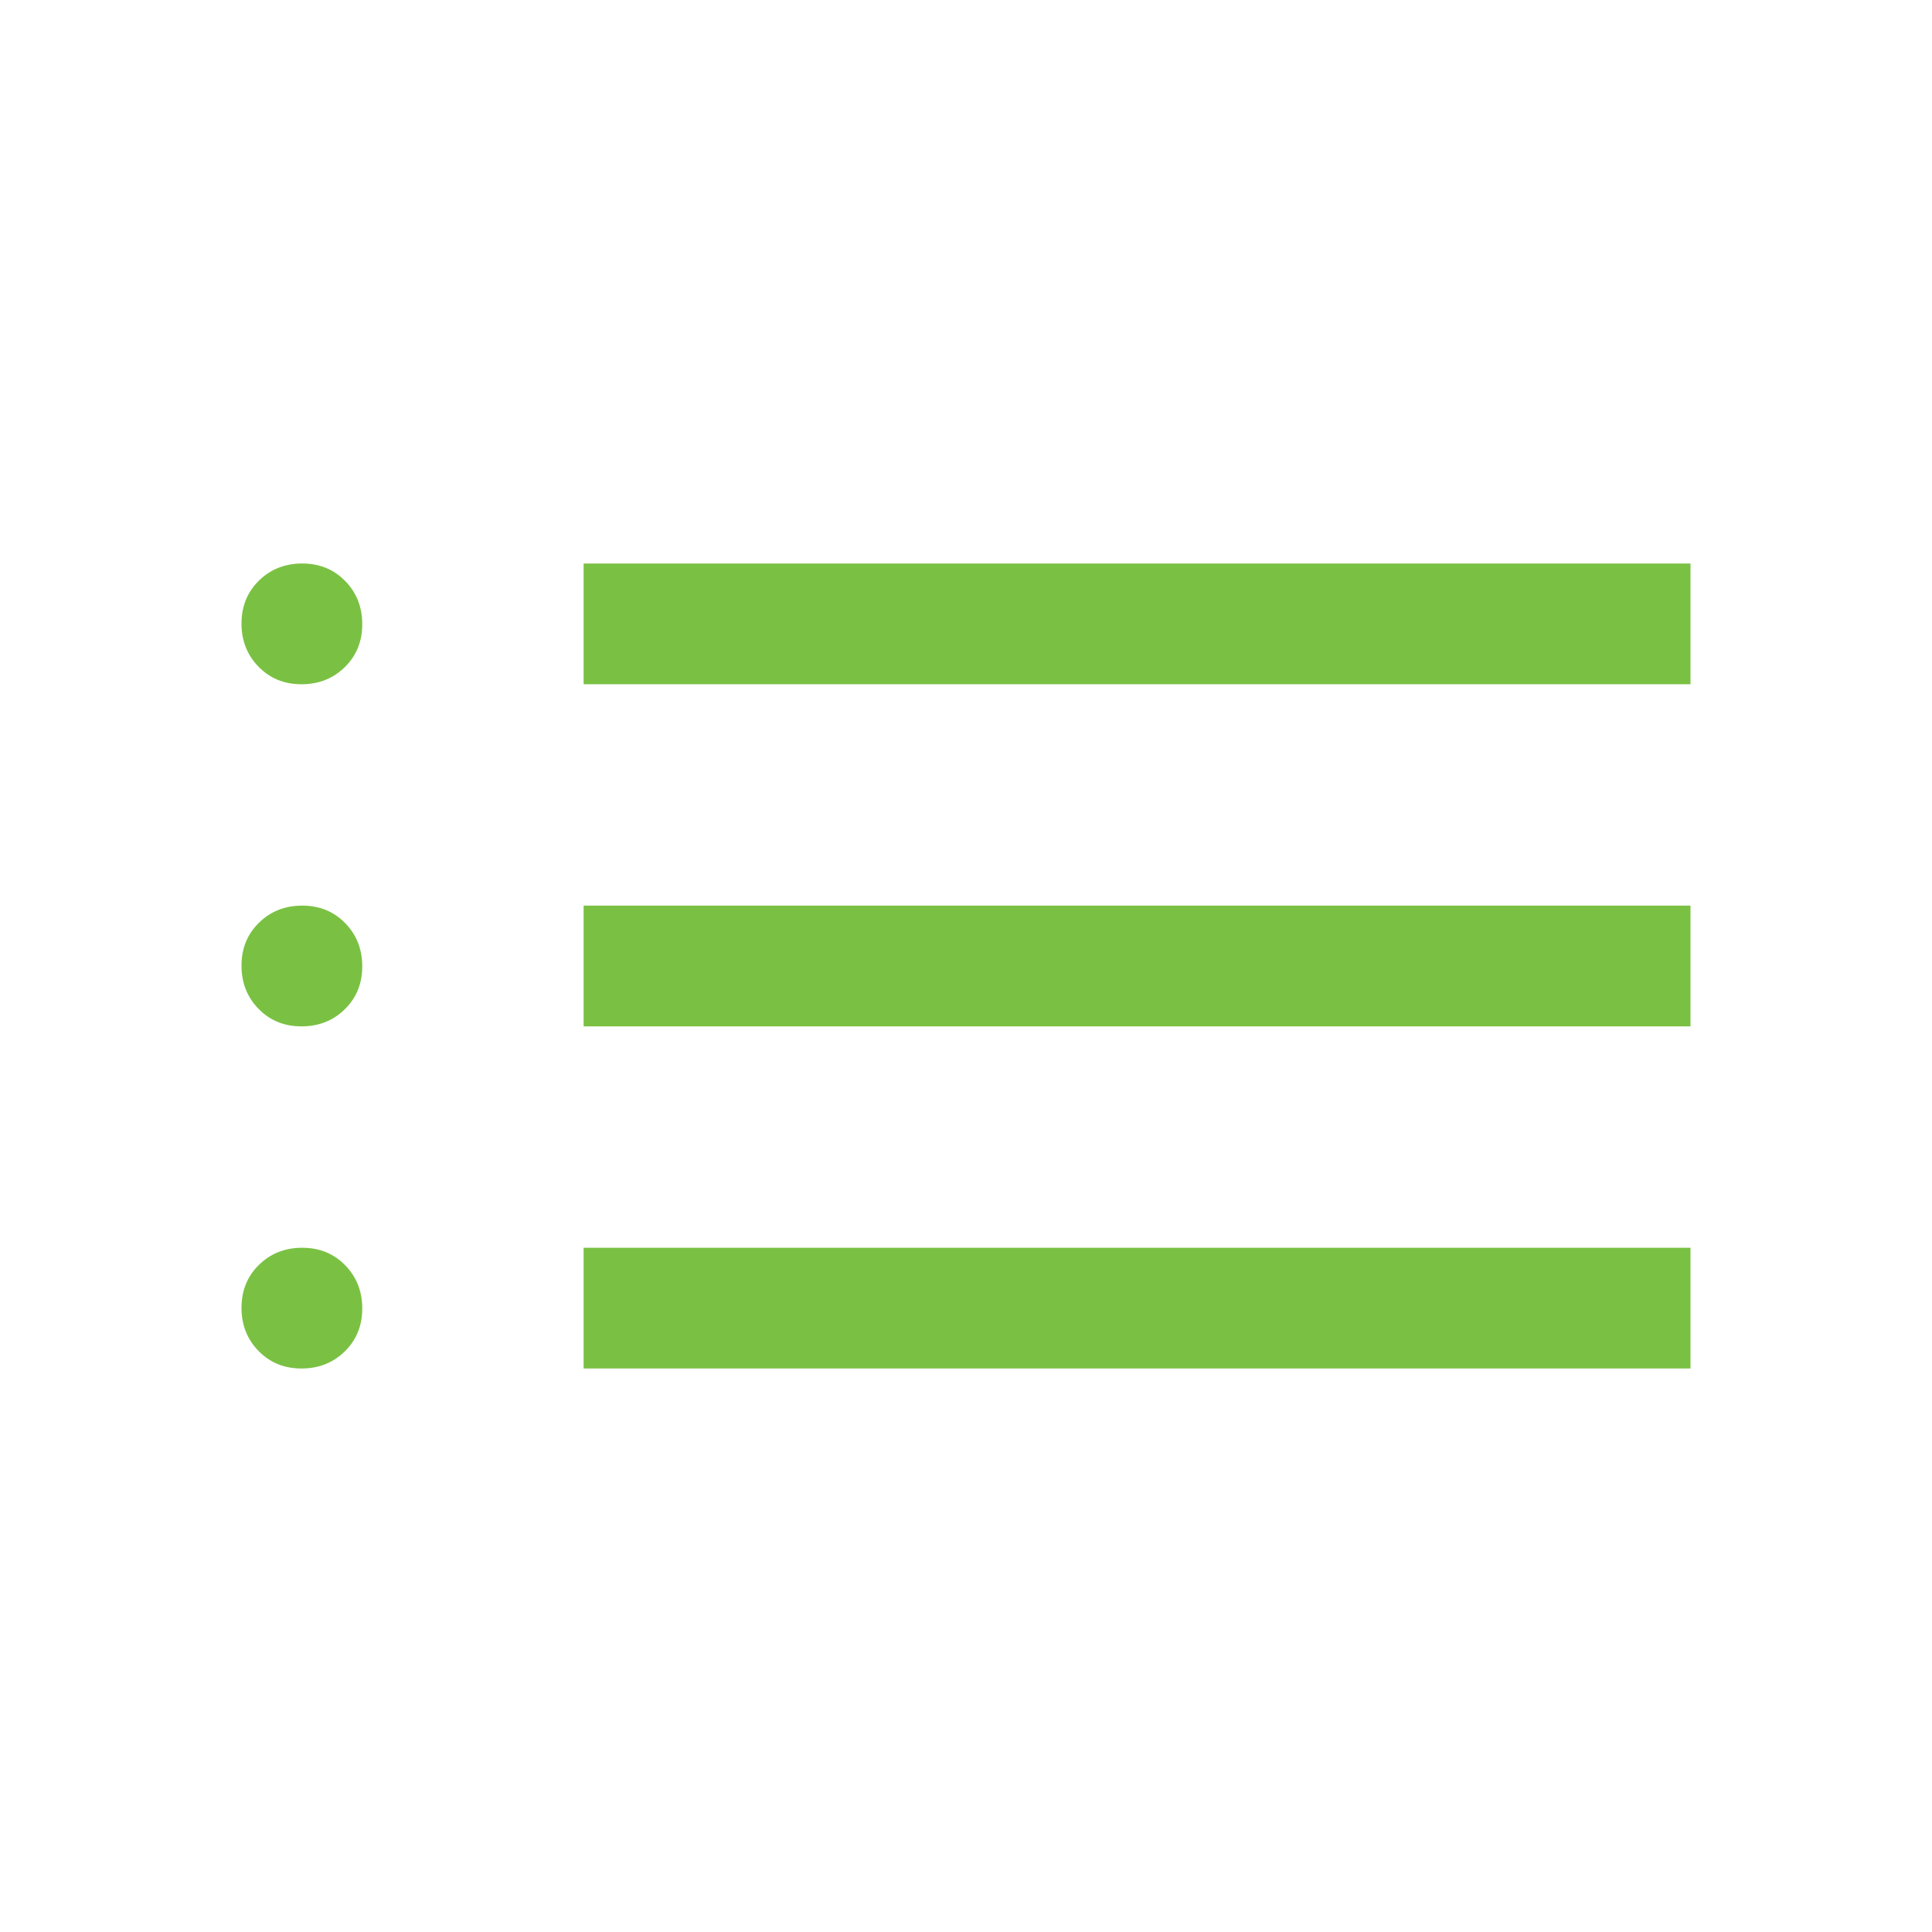
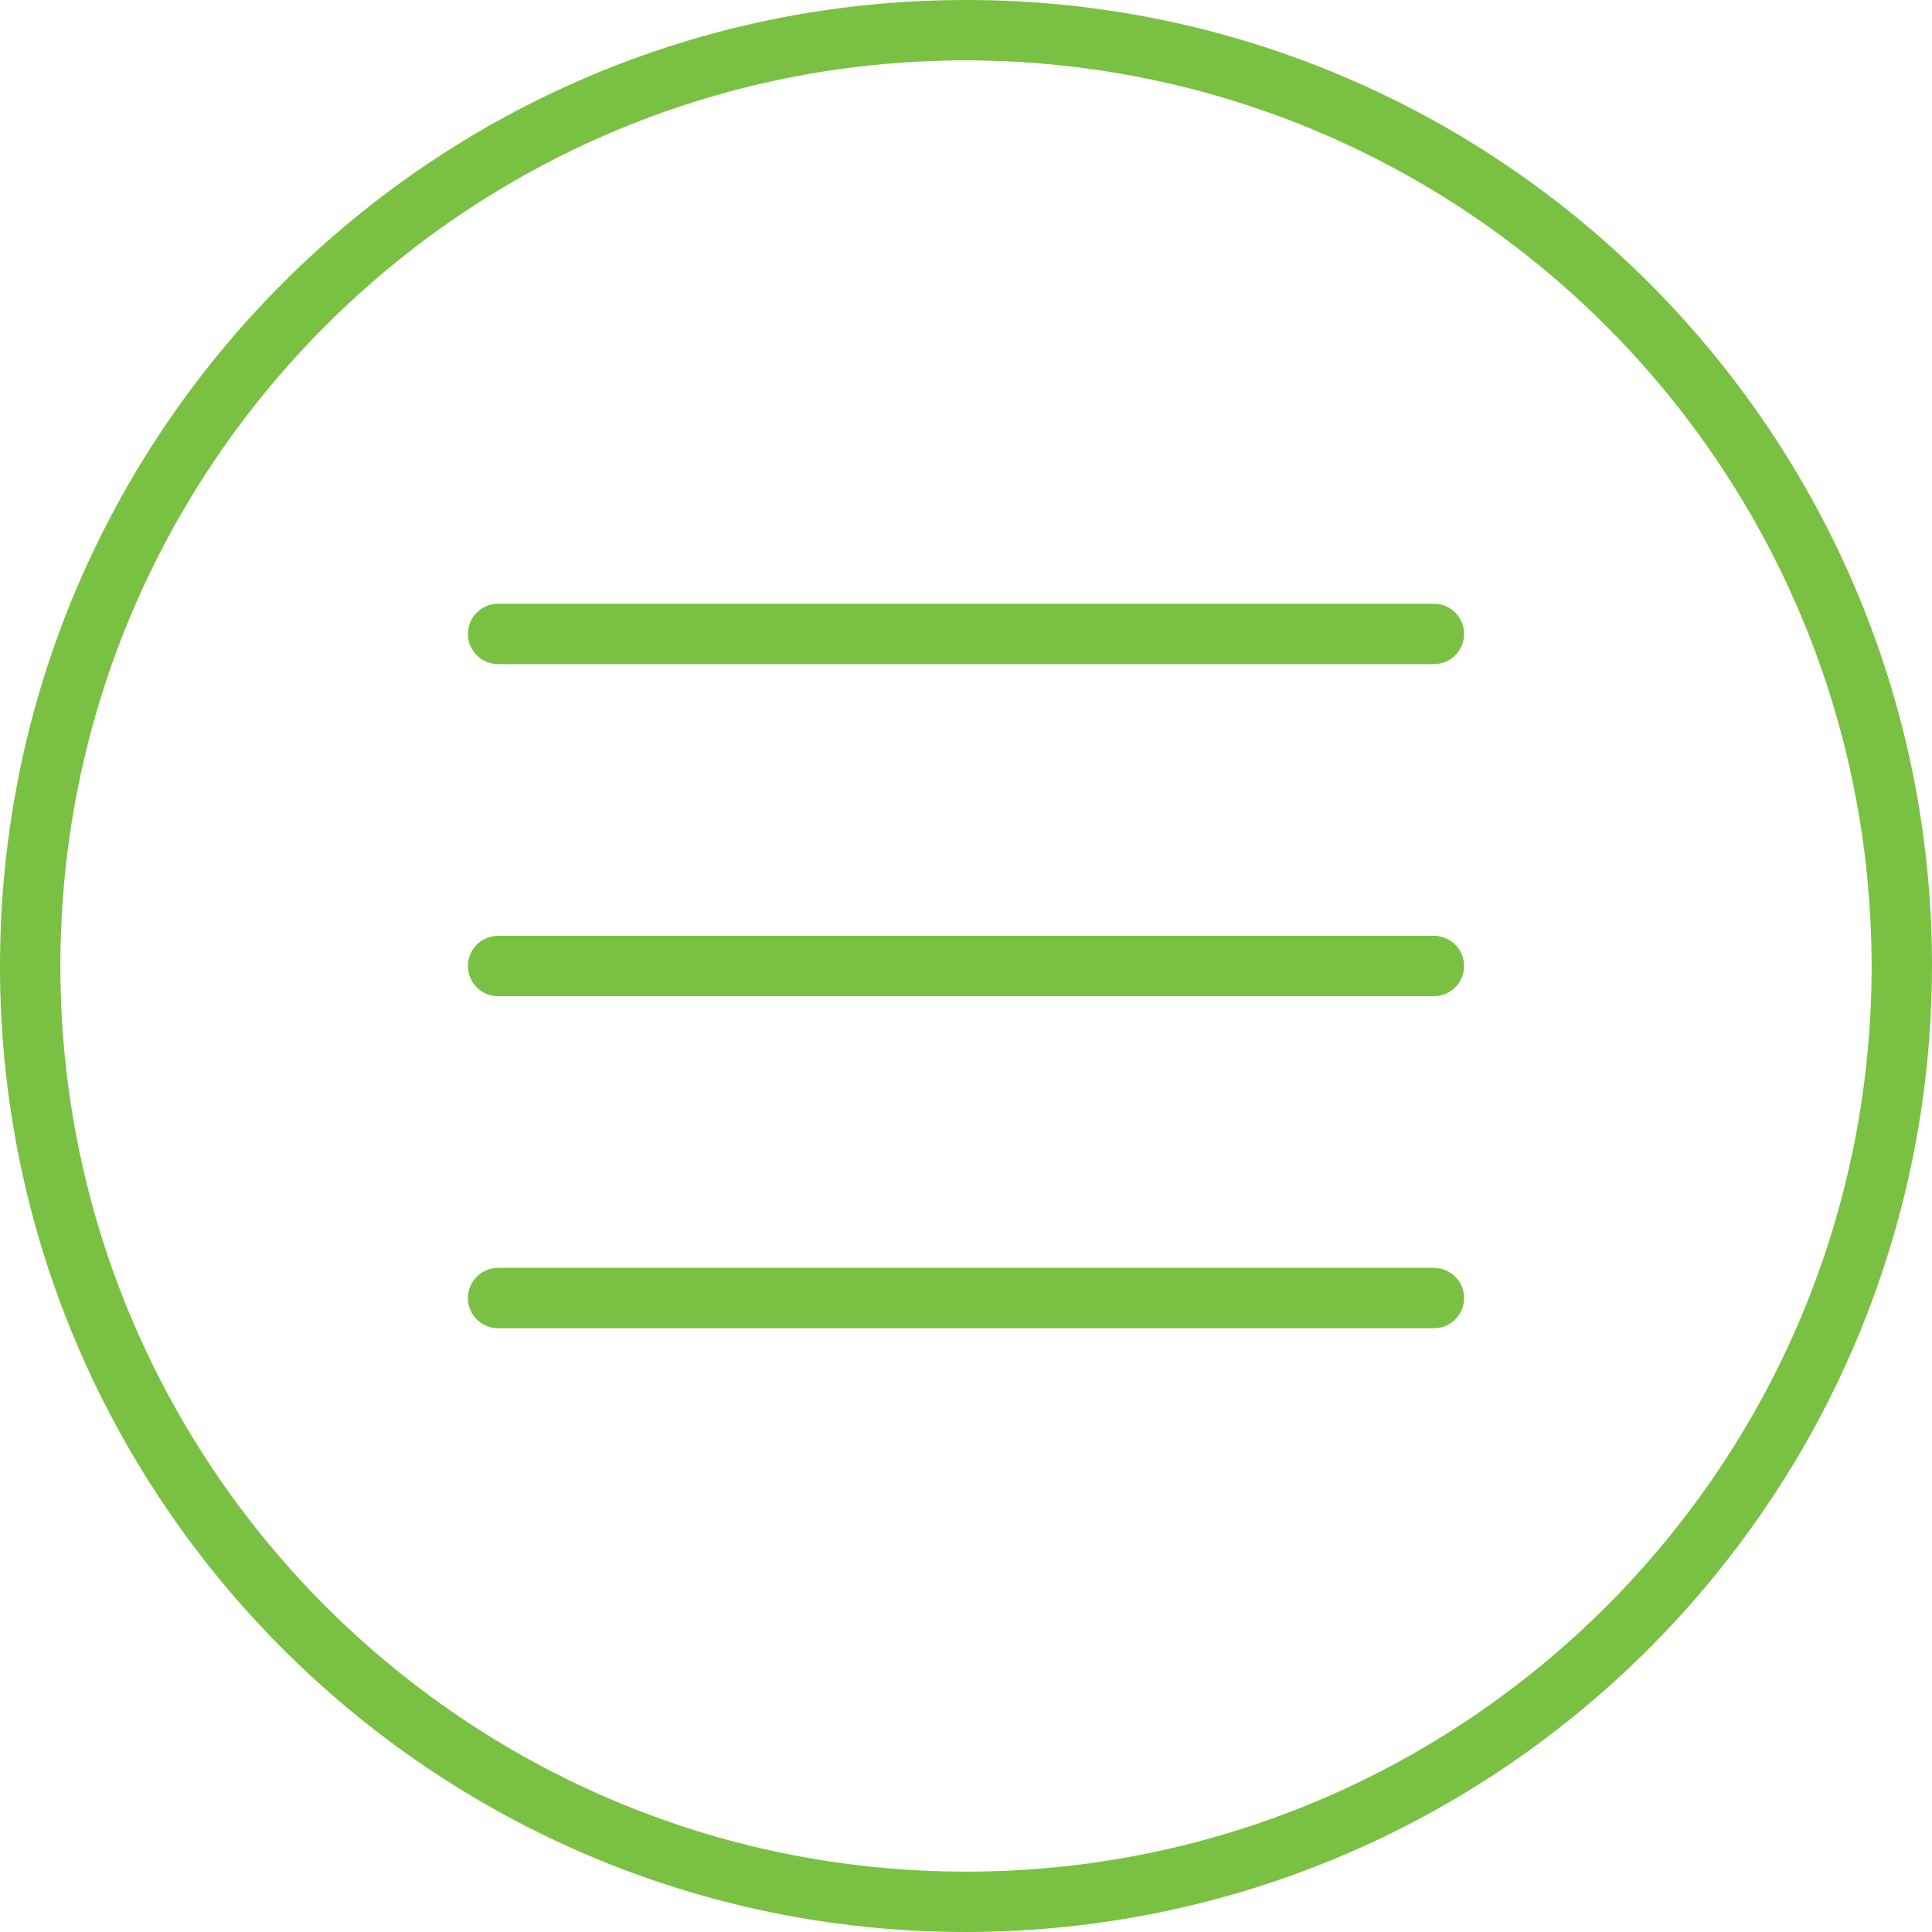
- <svg xmlns="http://www.w3.org/2000/svg" height="40" viewBox="0 96 960 960" width="40">
-   <path fill="#7ac143" d="M149.825 776Q137 776 128.5 767.325q-8.5-8.676-8.5-21.5 0-12.825 8.675-21.325 8.676-8.5 21.5-8.5 12.825 0 21.325 8.675 8.5 8.676 8.5 21.5 0 12.825-8.675 21.325-8.676 8.5-21.5 8.5Zm0-170Q137 606 128.5 597.325q-8.5-8.676-8.5-21.5 0-12.825 8.675-21.325 8.676-8.5 21.5-8.5 12.825 0 21.325 8.675 8.5 8.676 8.5 21.5 0 12.825-8.675 21.325-8.676 8.5-21.5 8.5Zm0-170Q137 436 128.5 427.325q-8.5-8.676-8.5-21.5 0-12.825 8.675-21.325 8.676-8.5 21.5-8.5 12.825 0 21.325 8.675 8.5 8.676 8.5 21.5 0 12.825-8.675 21.325-8.676 8.5-21.5 8.5ZM290 776v-60h550v60H290Zm0-170v-60h550v60H290Zm0-170v-60h550v60H290Z" />
+ <svg xmlns="http://www.w3.org/2000/svg" data-name="Слой 1" viewBox="0 0 128 128" fill="#7ac143">
+   <path d="M64 128a64 64 0 1 1 64-64 64.07 64.07 0 0 1-64 64ZM64 4a60 60 0 1 0 60 60A60.07 60.07 0 0 0 64 4Z" />
+   <path d="M95 44H33a2 2 0 0 1 0-4h62a2 2 0 0 1 0 4Zm0 22H33a2 2 0 0 1 0-4h62a2 2 0 0 1 0 4Zm0 22H33a2 2 0 0 1 0-4h62a2 2 0 0 1 0 4Z" />
</svg>
